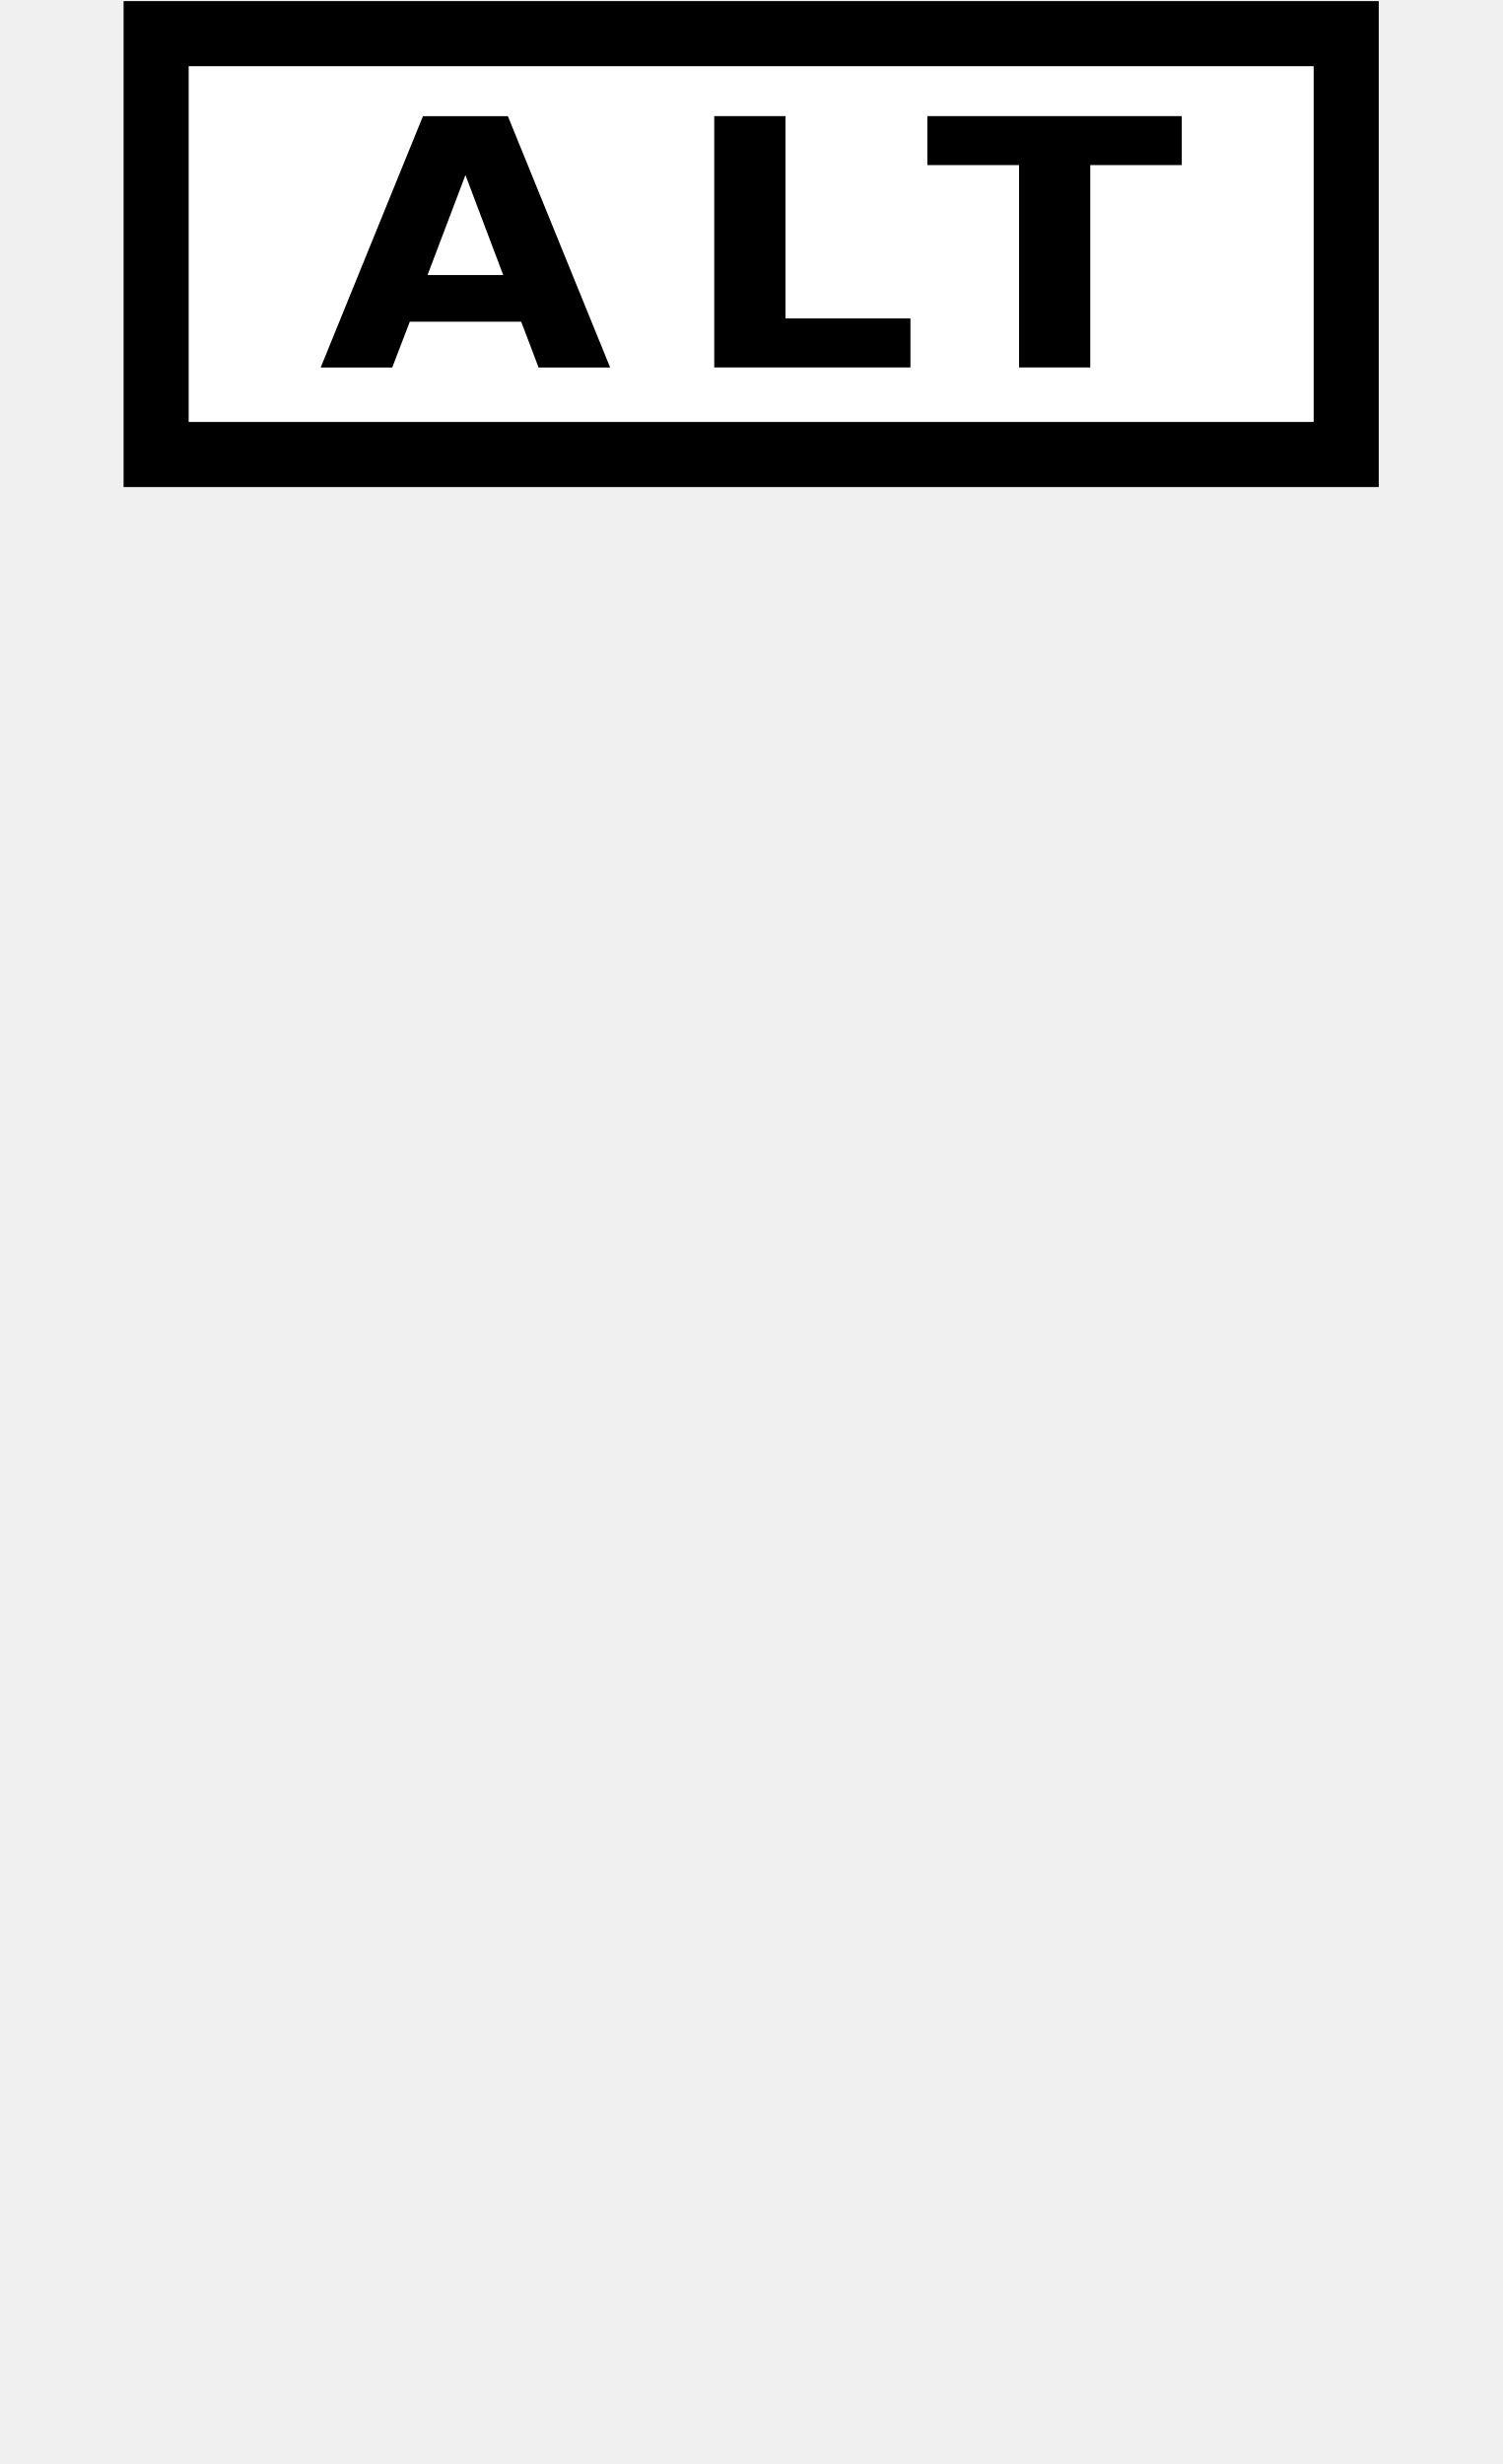
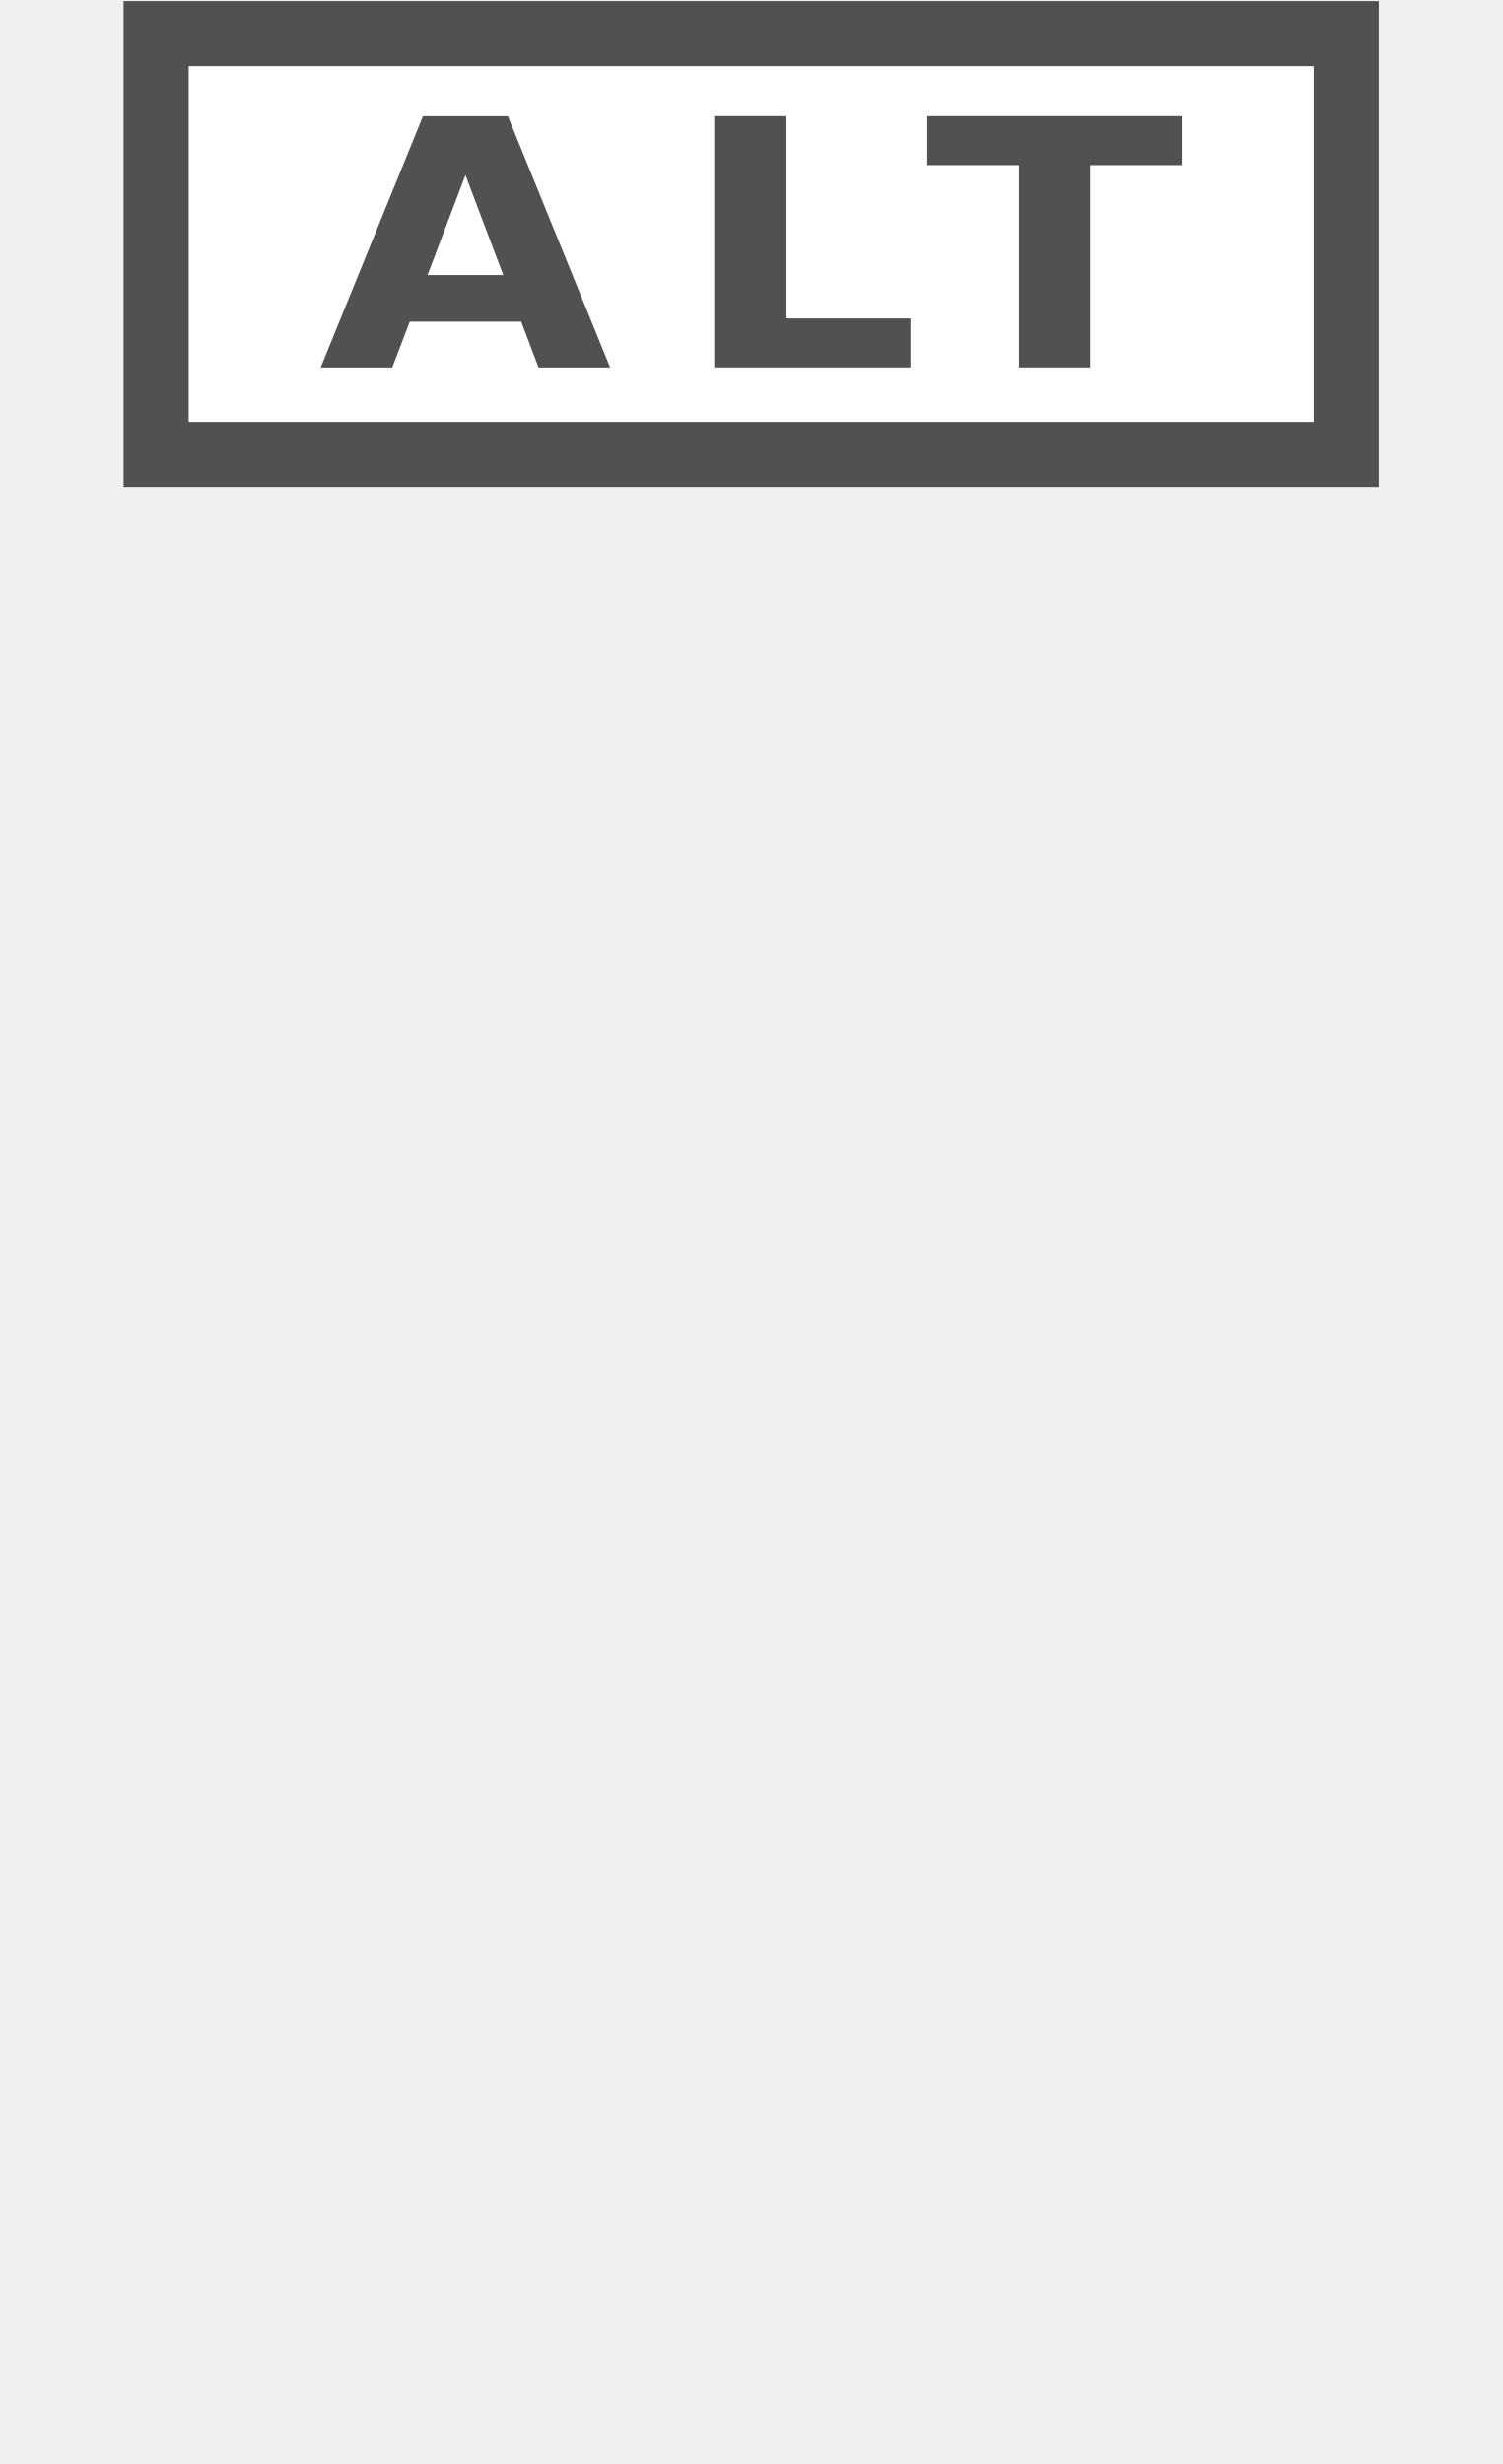
<svg xmlns="http://www.w3.org/2000/svg" version="1.1" id="Слой_1" x="0px" y="0px" width="25" height="41" viewBox="0 0 25 41" enable-background="new 0 0 17.143 17.17" xml:space="preserve">
  <defs id="defs11" />
-   <rect style="color:#000000;clip-rule:evenodd;display:inline;overflow:visible;visibility:visible;opacity:1;isolation:auto;mix-blend-mode:normal;color-interpolation:sRGB;color-interpolation-filters:linearRGB;solid-color:#000000;solid-opacity:1;fill:#ffffff;fill-opacity:1;fill-rule:evenodd;stroke:#000000;stroke-width:1.083;stroke-linecap:butt;stroke-linejoin:miter;stroke-miterlimit:4;stroke-dasharray:none;stroke-dashoffset:0;stroke-opacity:1;marker:none;color-rendering:auto;image-rendering:auto;shape-rendering:auto;text-rendering:auto;enable-background:accumulate" id="rect4135" width="19.803" height="7.003" x="2.598" y="0.56" ry="0" />
-   <path id="path4147" style="font-style:normal;font-variant:normal;font-weight:bold;font-stretch:normal;font-size:medium;line-height:123%;font-family:Sans;-inkscape-font-specification:'Sans Bold';letter-spacing:0.894px;word-spacing:0px;fill:#000000;fill-opacity:1;stroke:none;stroke-width:1px;stroke-linecap:butt;stroke-linejoin:miter;stroke-opacity:1" d="m 8.672,5.353 -1.853,0 -0.292,0.762 -1.191,0 1.702,-4.182 1.413,0 1.702,4.182 -1.191,0 -0.289,-0.762 z m -1.557,-0.776 1.259,0 L 7.745,2.913 7.114,4.577 Z" />
-   <path id="path4149" style="font-style:normal;font-variant:normal;font-weight:bold;font-stretch:normal;font-size:medium;line-height:123%;font-family:Sans;-inkscape-font-specification:'Sans Bold';letter-spacing:0.894px;word-spacing:0px;fill:#000000;fill-opacity:1;stroke:none;stroke-width:1px;stroke-linecap:butt;stroke-linejoin:miter;stroke-opacity:1" d="m 11.885,1.932 1.185,0 0,3.367 2.08,0 0,0.815 -3.265,0 0,-4.182 z" />
-   <path id="path4151" style="font-style:normal;font-variant:normal;font-weight:bold;font-stretch:normal;font-size:medium;line-height:123%;font-family:Sans;-inkscape-font-specification:'Sans Bold';letter-spacing:0.894px;word-spacing:0px;fill:#000000;fill-opacity:1;stroke:none;stroke-width:1px;stroke-linecap:butt;stroke-linejoin:miter;stroke-opacity:1" d="m 15.43,1.932 4.235,0 0,0.815 -1.523,0 0,3.367 -1.185,0 0,-3.367 -1.526,0 0,-0.815 z" />
+   <rect style="color:#000000;clip-rule:evenodd;display:inline;overflow:visible;visibility:visible;opacity:1;isolation:auto;mix-blend-mode:normal;color-interpolation:sRGB;color-interpolation-filters:linearRGB;solid-color:#000000;solid-opacity:1;fill:#ffffff;fill-opacity:1;fill-rule:evenodd;stroke:#515151;stroke-width:1.083;stroke-linecap:butt;stroke-linejoin:miter;stroke-miterlimit:4;stroke-dasharray:none;stroke-dashoffset:0;stroke-opacity:1;marker:none;color-rendering:auto;image-rendering:auto;shape-rendering:auto;text-rendering:auto;enable-background:accumulate" id="rect4135" width="19.803" height="7.003" x="2.598" y="0.56" ry="0" />
+   <path id="path4147" style="font-style:normal;font-variant:normal;font-weight:bold;font-stretch:normal;font-size:medium;line-height:123%;font-family:Sans;-inkscape-font-specification:'Sans Bold';letter-spacing:0.894px;word-spacing:0px;fill:#515151;fill-opacity:1;stroke:none;stroke-width:1px;stroke-linecap:butt;stroke-linejoin:miter;stroke-opacity:1" d="m 8.672,5.353 -1.853,0 -0.292,0.762 -1.191,0 1.702,-4.182 1.413,0 1.702,4.182 -1.191,0 -0.289,-0.762 z m -1.557,-0.776 1.259,0 L 7.745,2.913 7.114,4.577 Z" />
+   <path id="path4149" style="font-style:normal;font-variant:normal;font-weight:bold;font-stretch:normal;font-size:medium;line-height:123%;font-family:Sans;-inkscape-font-specification:'Sans Bold';letter-spacing:0.894px;word-spacing:0px;fill:#515151;fill-opacity:1;stroke:none;stroke-width:1px;stroke-linecap:butt;stroke-linejoin:miter;stroke-opacity:1" d="m 11.885,1.932 1.185,0 0,3.367 2.08,0 0,0.815 -3.265,0 0,-4.182 z" />
+   <path id="path4151" style="font-style:normal;font-variant:normal;font-weight:bold;font-stretch:normal;font-size:medium;line-height:123%;font-family:Sans;-inkscape-font-specification:'Sans Bold';letter-spacing:0.894px;word-spacing:0px;fill:#515151;fill-opacity:1;stroke:none;stroke-width:1px;stroke-linecap:butt;stroke-linejoin:miter;stroke-opacity:1" d="m 15.43,1.932 4.235,0 0,0.815 -1.523,0 0,3.367 -1.185,0 0,-3.367 -1.526,0 0,-0.815 z" />
</svg>
